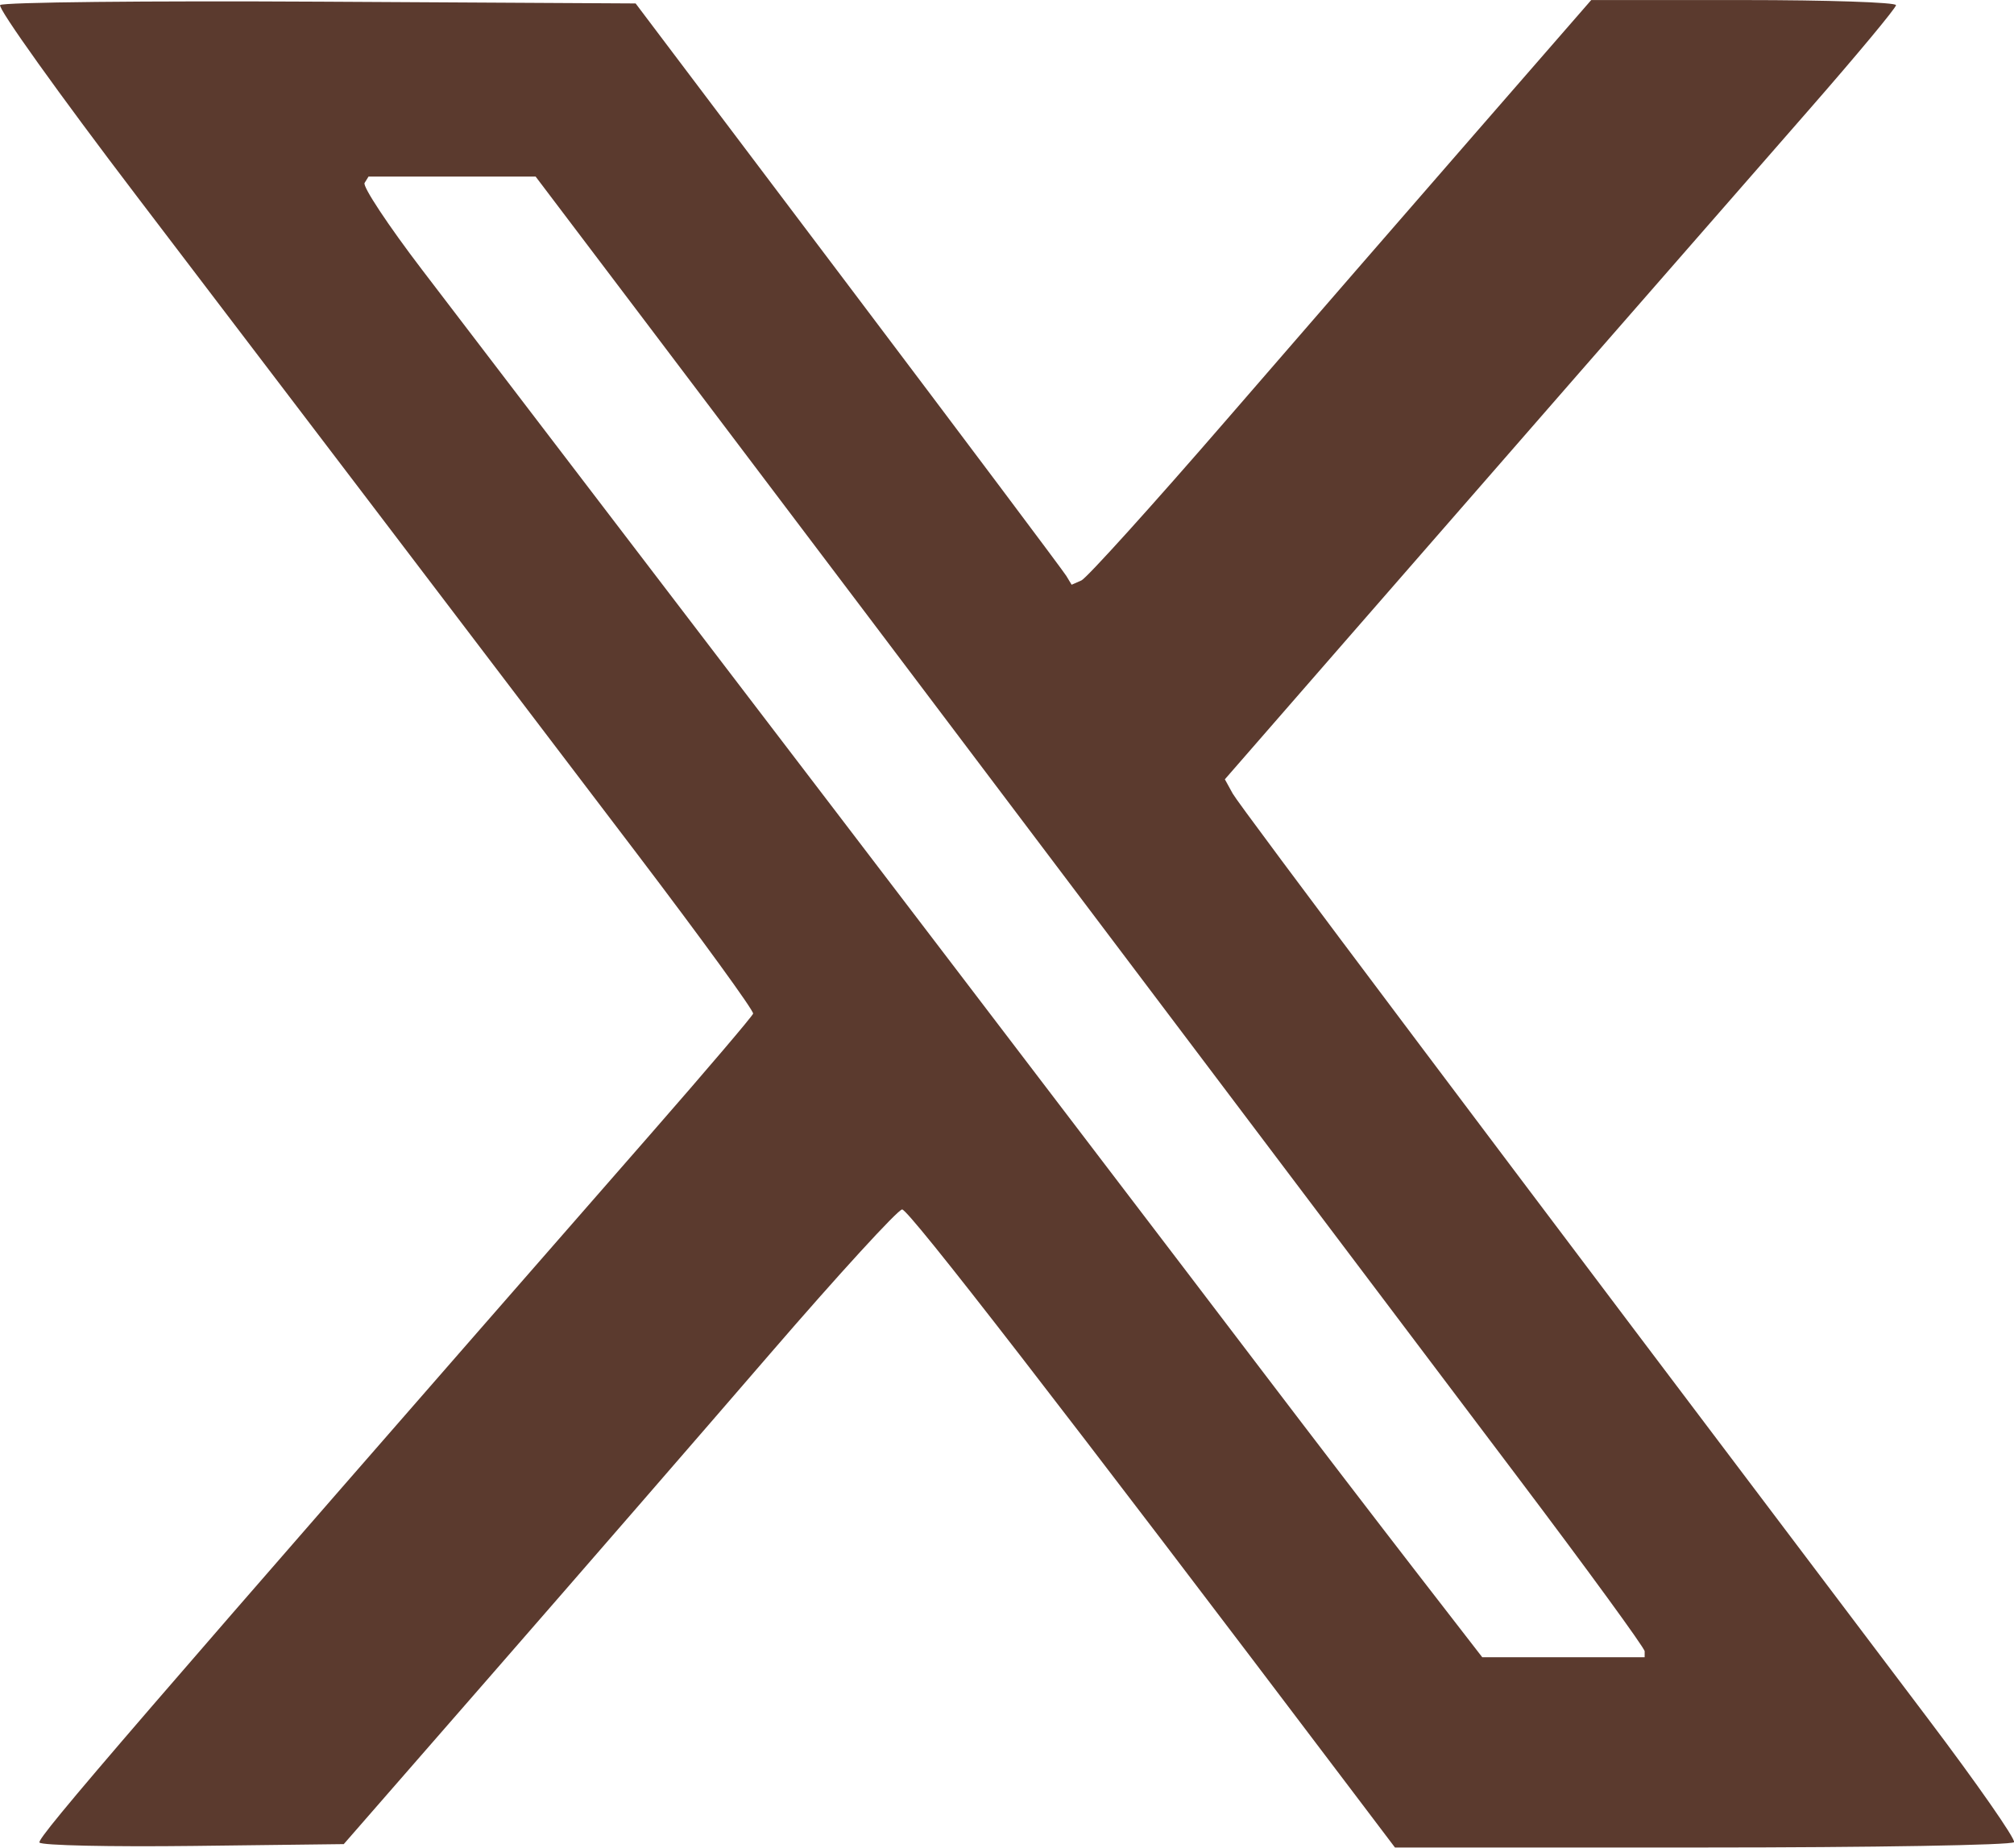
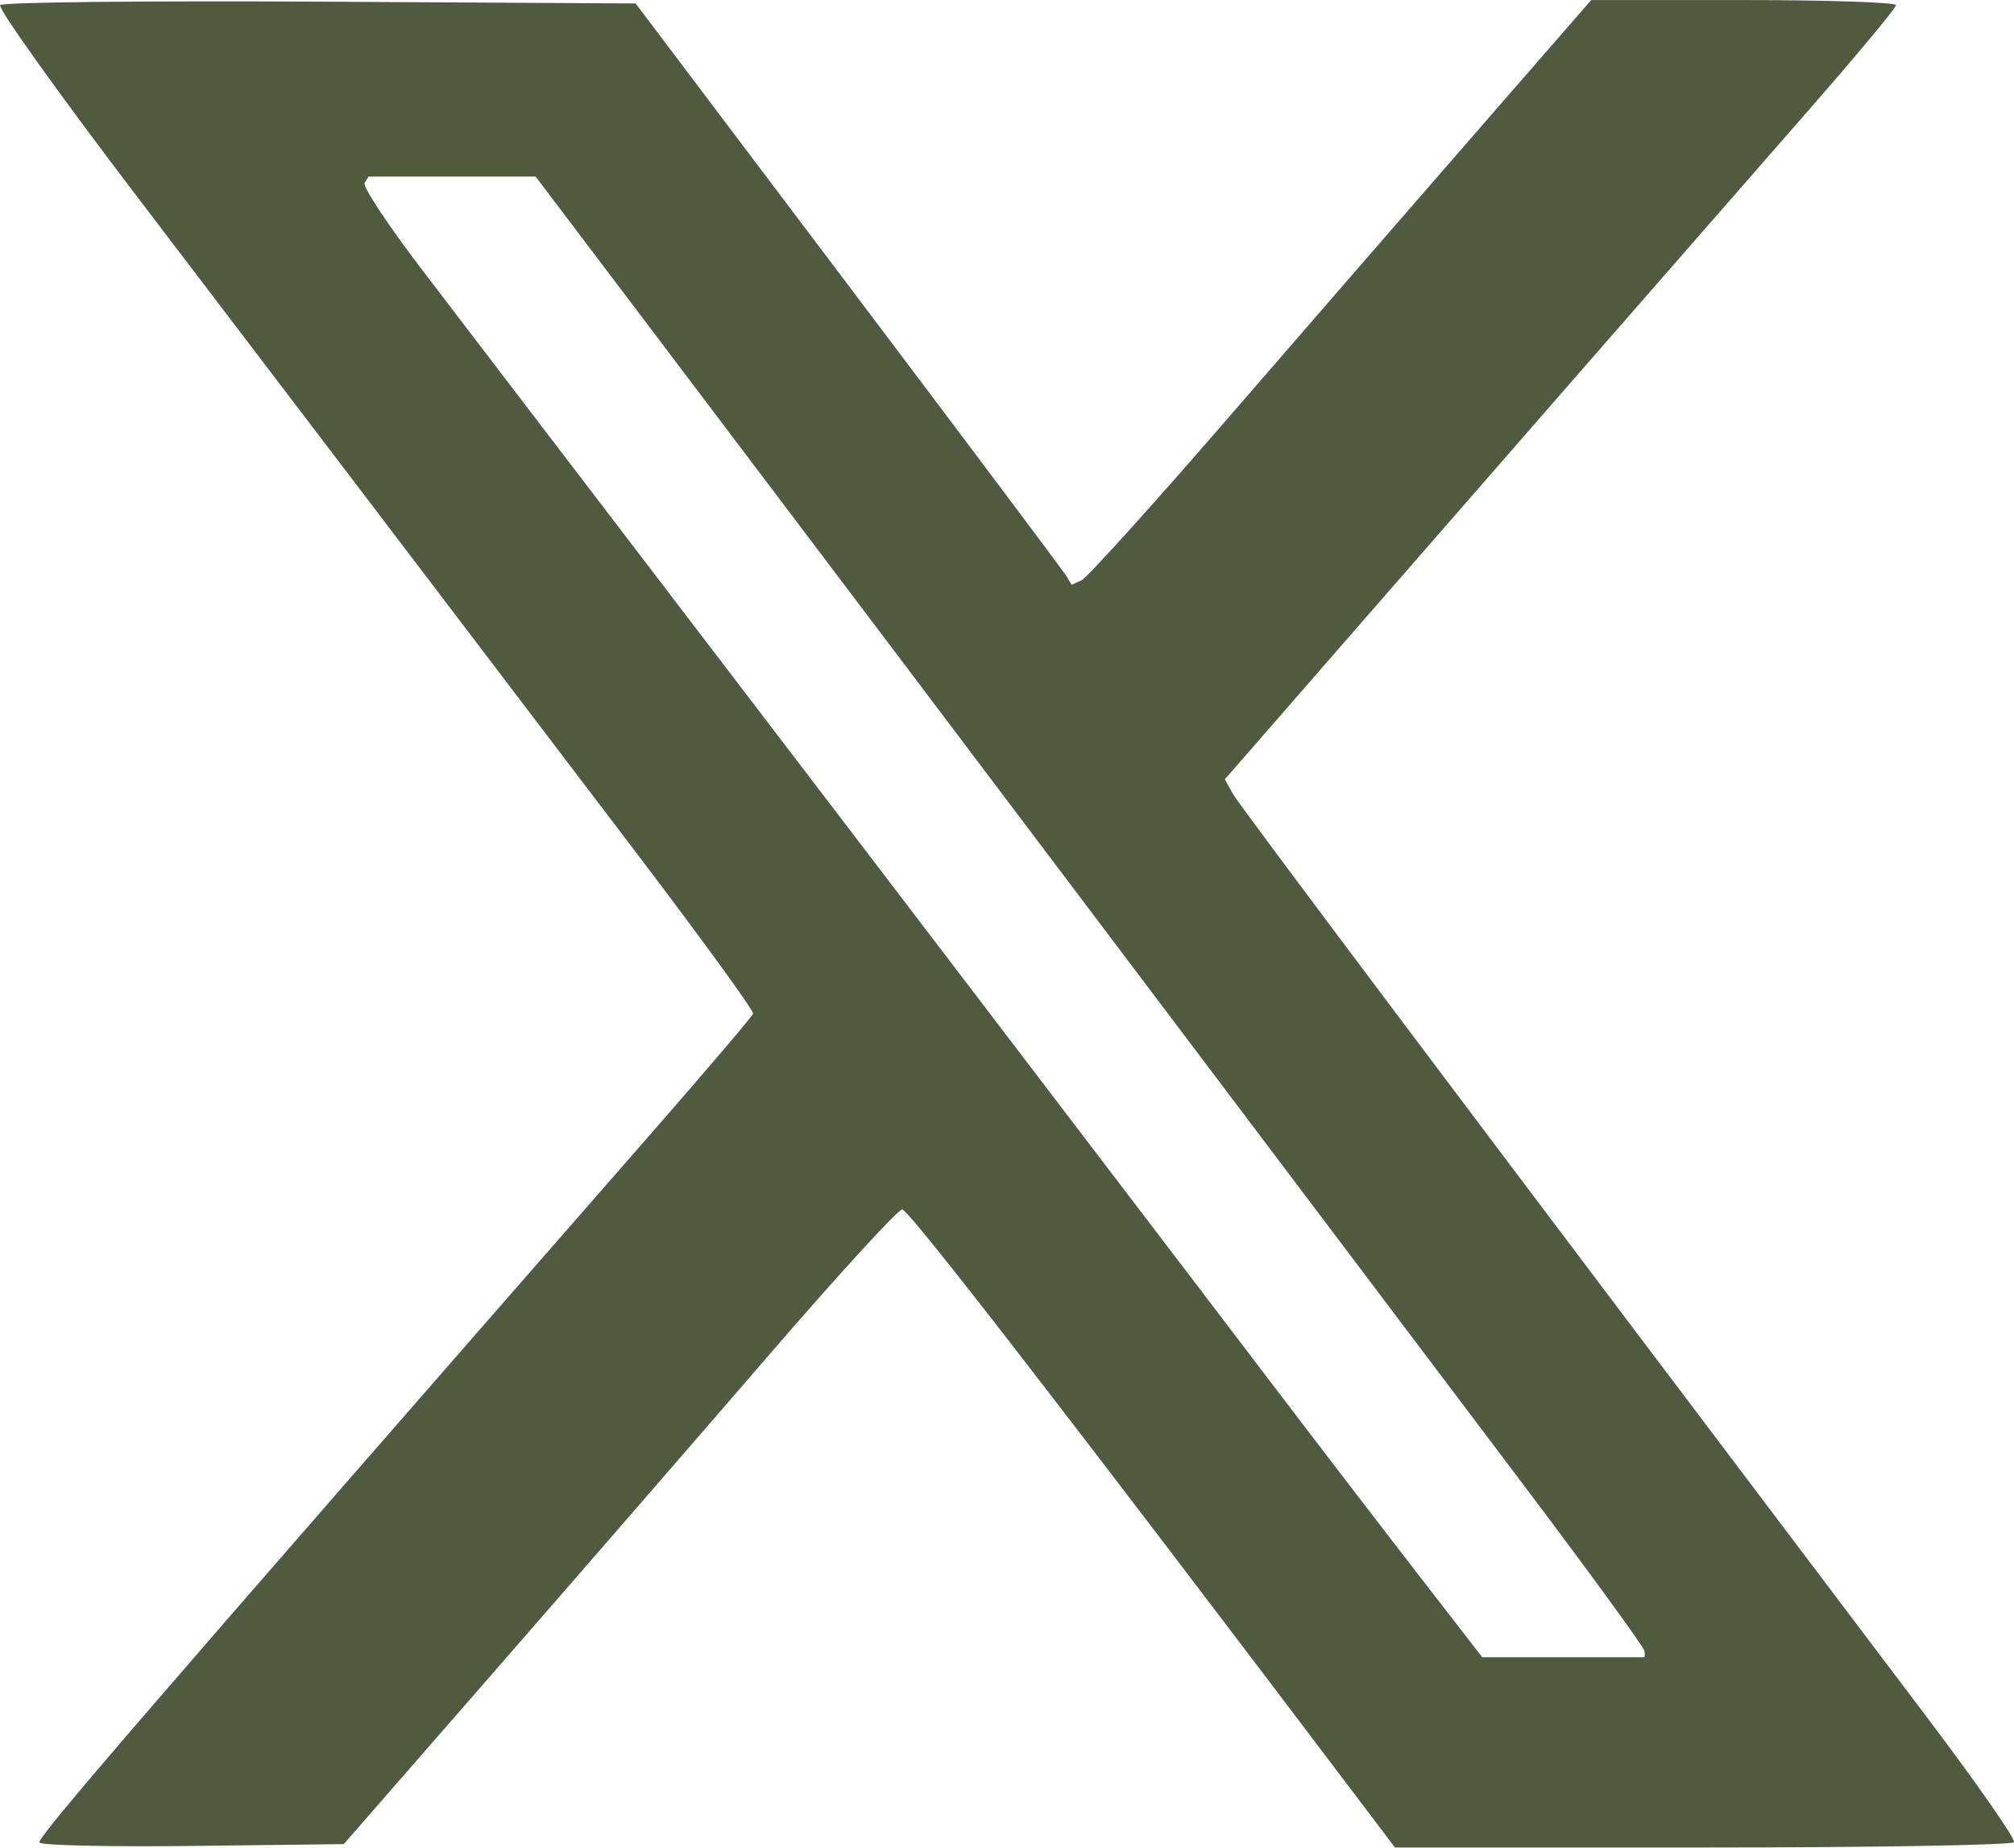
<svg xmlns="http://www.w3.org/2000/svg" width="78.453mm" height="71.967mm" viewBox="0 0 78.453 71.967" version="1.1" id="svg1" xml:space="preserve">
  <defs id="defs1" />
  <g id="layer1" transform="translate(-1727.794,-1572.554)">
-     <path style="fill:#5b3a2e;fill-opacity:1" d="m 1729.331,1644.328 c -0.109,-0.177 3.882,-4.803 23.86,-27.658 2.132,-2.44 3.905,-4.523 3.94,-4.63 0.034,-0.107 -2.019,-2.933 -4.562,-6.28 -7.704,-10.137 -13.598,-17.884 -19.424,-25.532 -3.049,-4.002 -5.454,-7.367 -5.345,-7.477 0.109,-0.111 5.723,-0.17 12.476,-0.132 l 12.278,0.069 8.286,10.98 c 4.557,6.039 8.379,11.134 8.492,11.322 l 0.206,0.342 0.38,-0.167 c 0.209,-0.092 2.762,-2.917 5.672,-6.279 2.91,-3.362 7.293,-8.411 9.74,-11.221 l 4.448,-5.109 h 5.937 c 3.265,0 5.936,0.089 5.936,0.199 -6e-4,0.109 -1.519,1.934 -3.373,4.055 -4.874,5.574 -13.033,14.923 -18.25,20.912 l -4.521,5.19 0.307,0.558 c 0.257,0.468 9.867,13.254 27.069,36.017 1.921,2.542 3.435,4.715 3.365,4.829 -0.07,0.114 -5.525,0.207 -12.121,0.207 h -11.994 l -1.551,-2.05 c -11.358,-15.017 -17.395,-22.818 -17.647,-22.805 -0.169,0.01 -2.484,2.538 -5.145,5.622 -2.66,3.084 -7.485,8.643 -10.721,12.354 l -5.884,6.747 -5.863,0.071 c -3.225,0.039 -5.919,-0.02 -5.988,-0.132 z m 62.529,-7.448 c 0,-0.128 -2.236,-3.194 -4.968,-6.813 -2.732,-3.619 -8.47,-11.223 -12.751,-16.899 -10.382,-13.765 -15.889,-21.058 -21.127,-27.98 l -4.355,-5.755 h -3.255 -3.255 l -0.153,0.247 c -0.084,0.136 0.92,1.654 2.232,3.373 1.312,1.719 5.751,7.531 9.864,12.916 4.114,5.384 9.02,11.814 10.904,14.287 1.883,2.474 4.651,6.105 6.151,8.07 1.5,1.964 4.175,5.477 5.945,7.805 1.77,2.328 4.394,5.751 5.83,7.607 l 2.611,3.373 h 3.163 3.163 z" id="path234" />
+     <path style="fill:#4f5a3e;fill-opacity:1" d="m 1729.331,1644.328 c -0.109,-0.177 3.882,-4.803 23.86,-27.658 2.132,-2.44 3.905,-4.523 3.94,-4.63 0.034,-0.107 -2.019,-2.933 -4.562,-6.28 -7.704,-10.137 -13.598,-17.884 -19.424,-25.532 -3.049,-4.002 -5.454,-7.367 -5.345,-7.477 0.109,-0.111 5.723,-0.17 12.476,-0.132 l 12.278,0.069 8.286,10.98 c 4.557,6.039 8.379,11.134 8.492,11.322 l 0.206,0.342 0.38,-0.167 c 0.209,-0.092 2.762,-2.917 5.672,-6.279 2.91,-3.362 7.293,-8.411 9.74,-11.221 l 4.448,-5.109 h 5.937 c 3.265,0 5.936,0.089 5.936,0.199 -6e-4,0.109 -1.519,1.934 -3.373,4.055 -4.874,5.574 -13.033,14.923 -18.25,20.912 l -4.521,5.19 0.307,0.558 c 0.257,0.468 9.867,13.254 27.069,36.017 1.921,2.542 3.435,4.715 3.365,4.829 -0.07,0.114 -5.525,0.207 -12.121,0.207 h -11.994 l -1.551,-2.05 c -11.358,-15.017 -17.395,-22.818 -17.647,-22.805 -0.169,0.01 -2.484,2.538 -5.145,5.622 -2.66,3.084 -7.485,8.643 -10.721,12.354 l -5.884,6.747 -5.863,0.071 c -3.225,0.039 -5.919,-0.02 -5.988,-0.132 z m 62.529,-7.448 c 0,-0.128 -2.236,-3.194 -4.968,-6.813 -2.732,-3.619 -8.47,-11.223 -12.751,-16.899 -10.382,-13.765 -15.889,-21.058 -21.127,-27.98 l -4.355,-5.755 h -3.255 -3.255 l -0.153,0.247 c -0.084,0.136 0.92,1.654 2.232,3.373 1.312,1.719 5.751,7.531 9.864,12.916 4.114,5.384 9.02,11.814 10.904,14.287 1.883,2.474 4.651,6.105 6.151,8.07 1.5,1.964 4.175,5.477 5.945,7.805 1.77,2.328 4.394,5.751 5.83,7.607 l 2.611,3.373 h 3.163 3.163 z" id="path234" />
  </g>
</svg>
